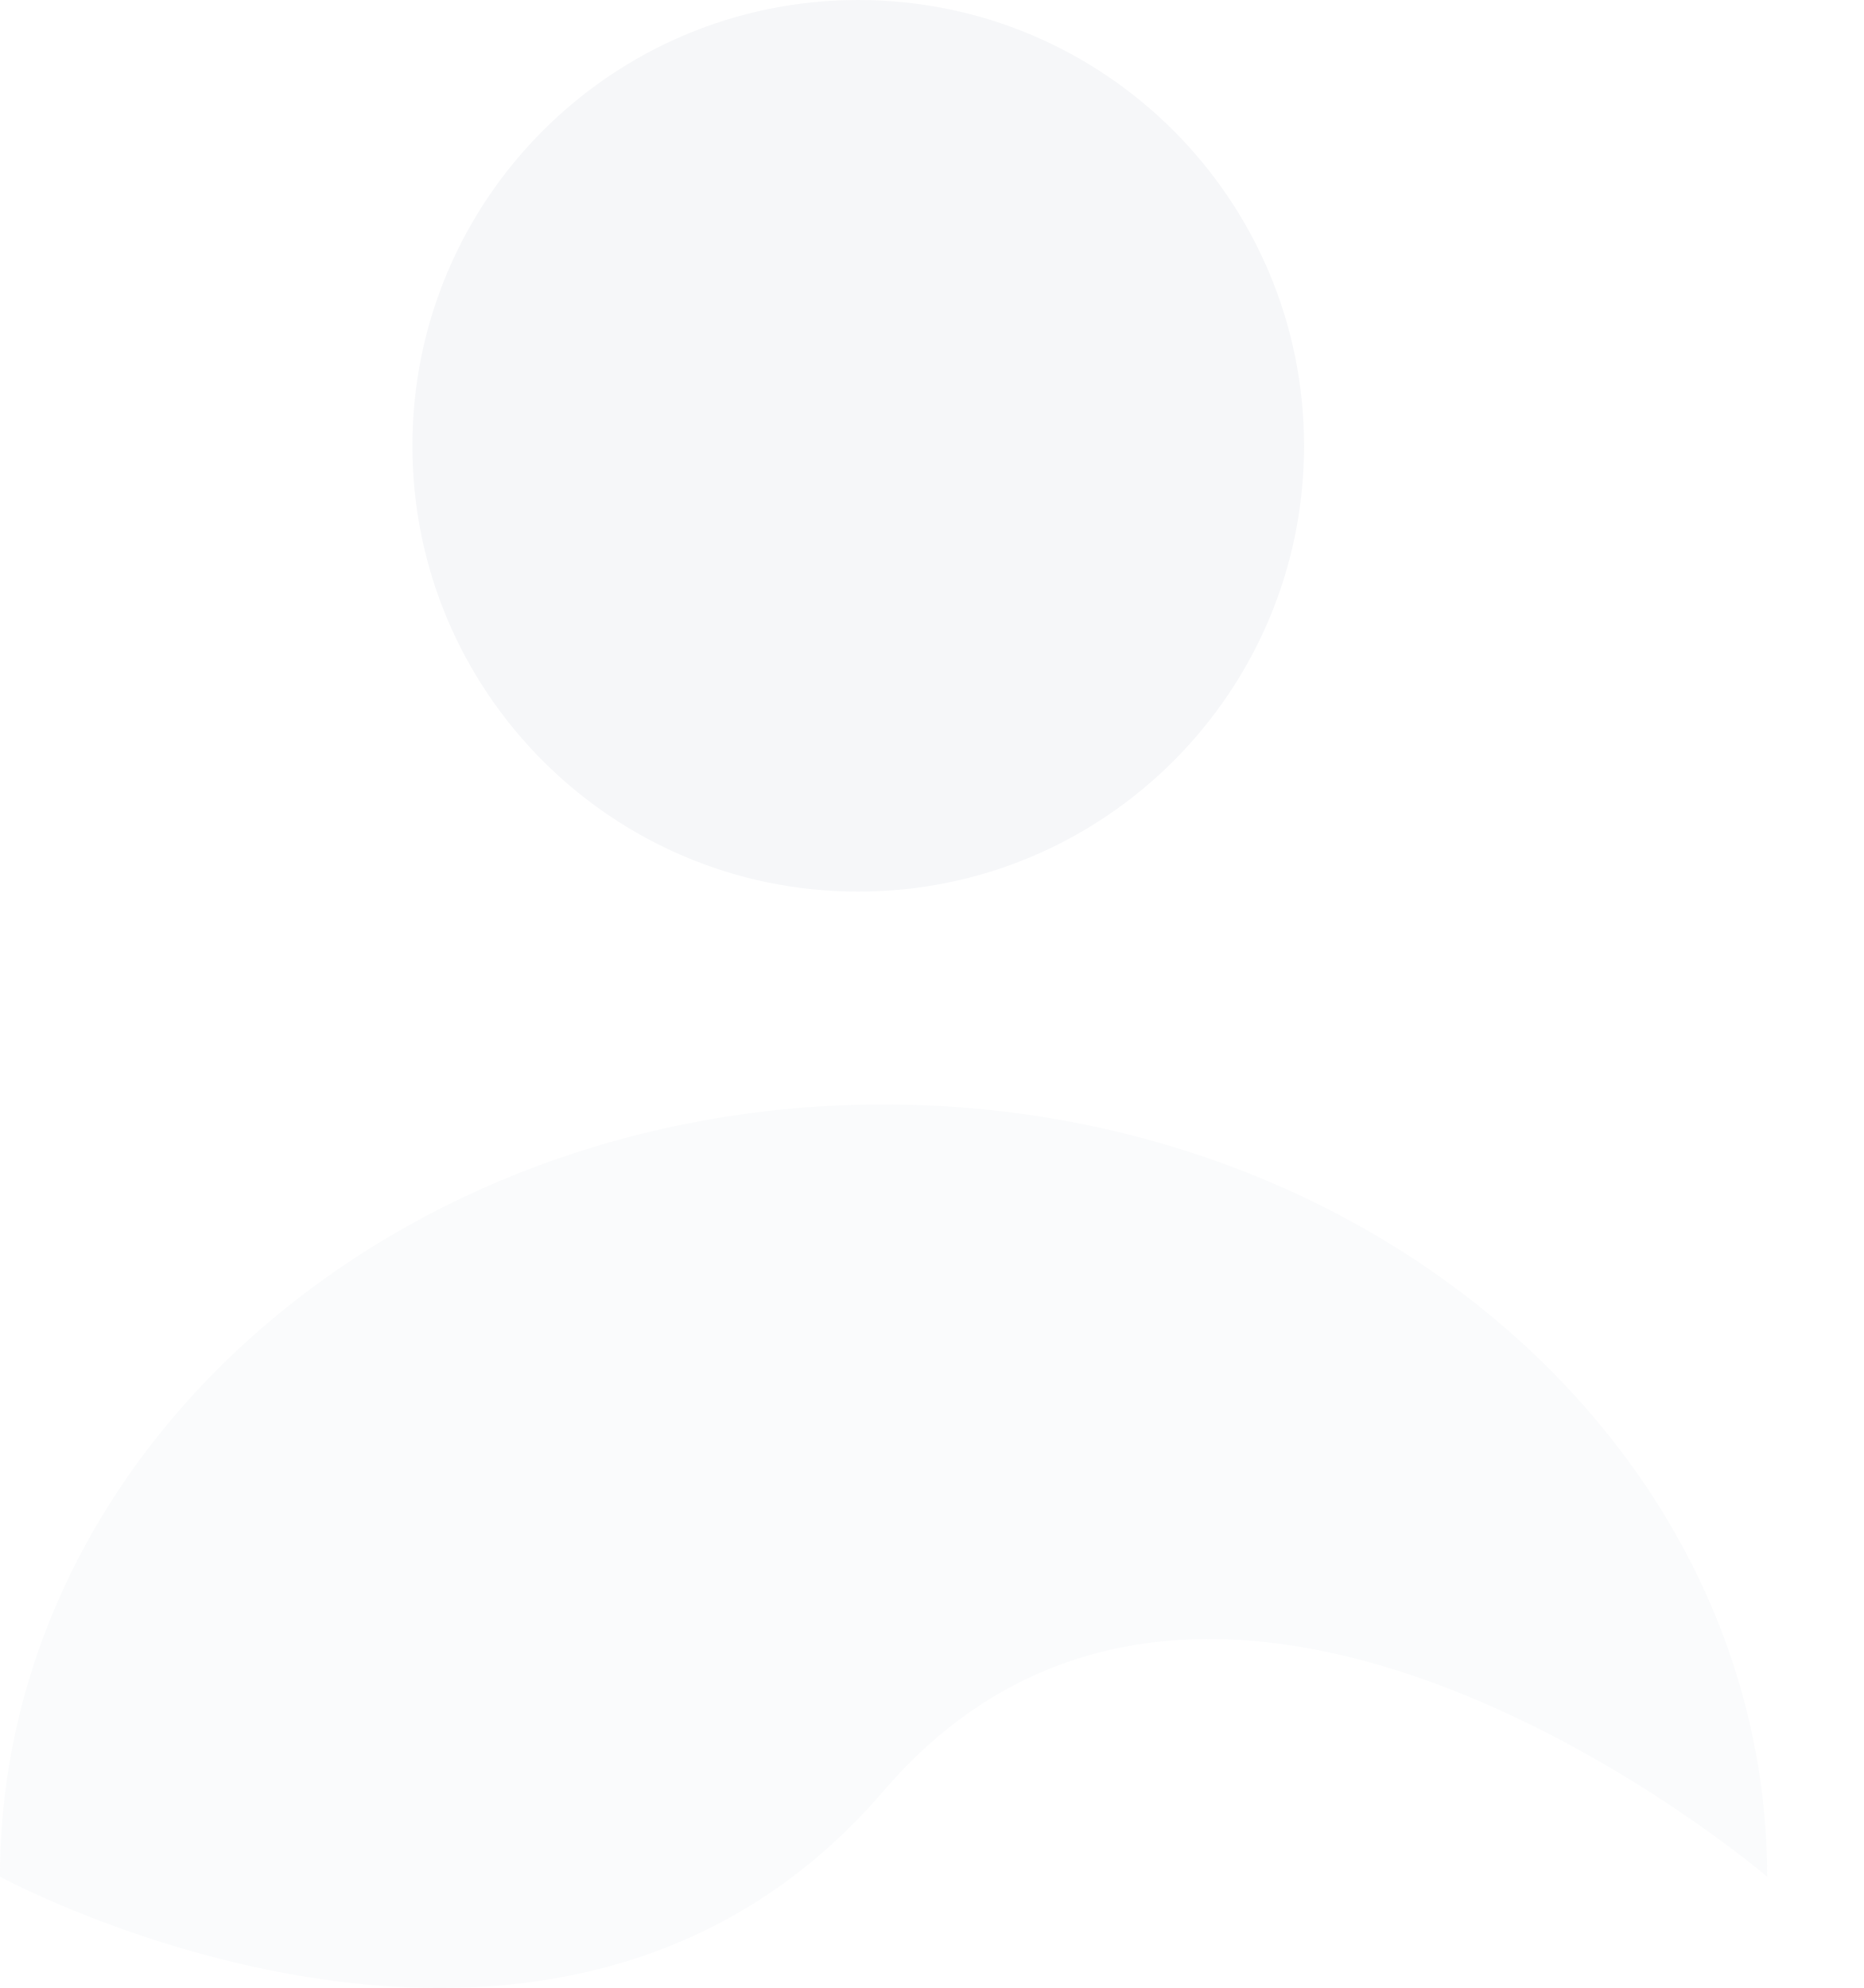
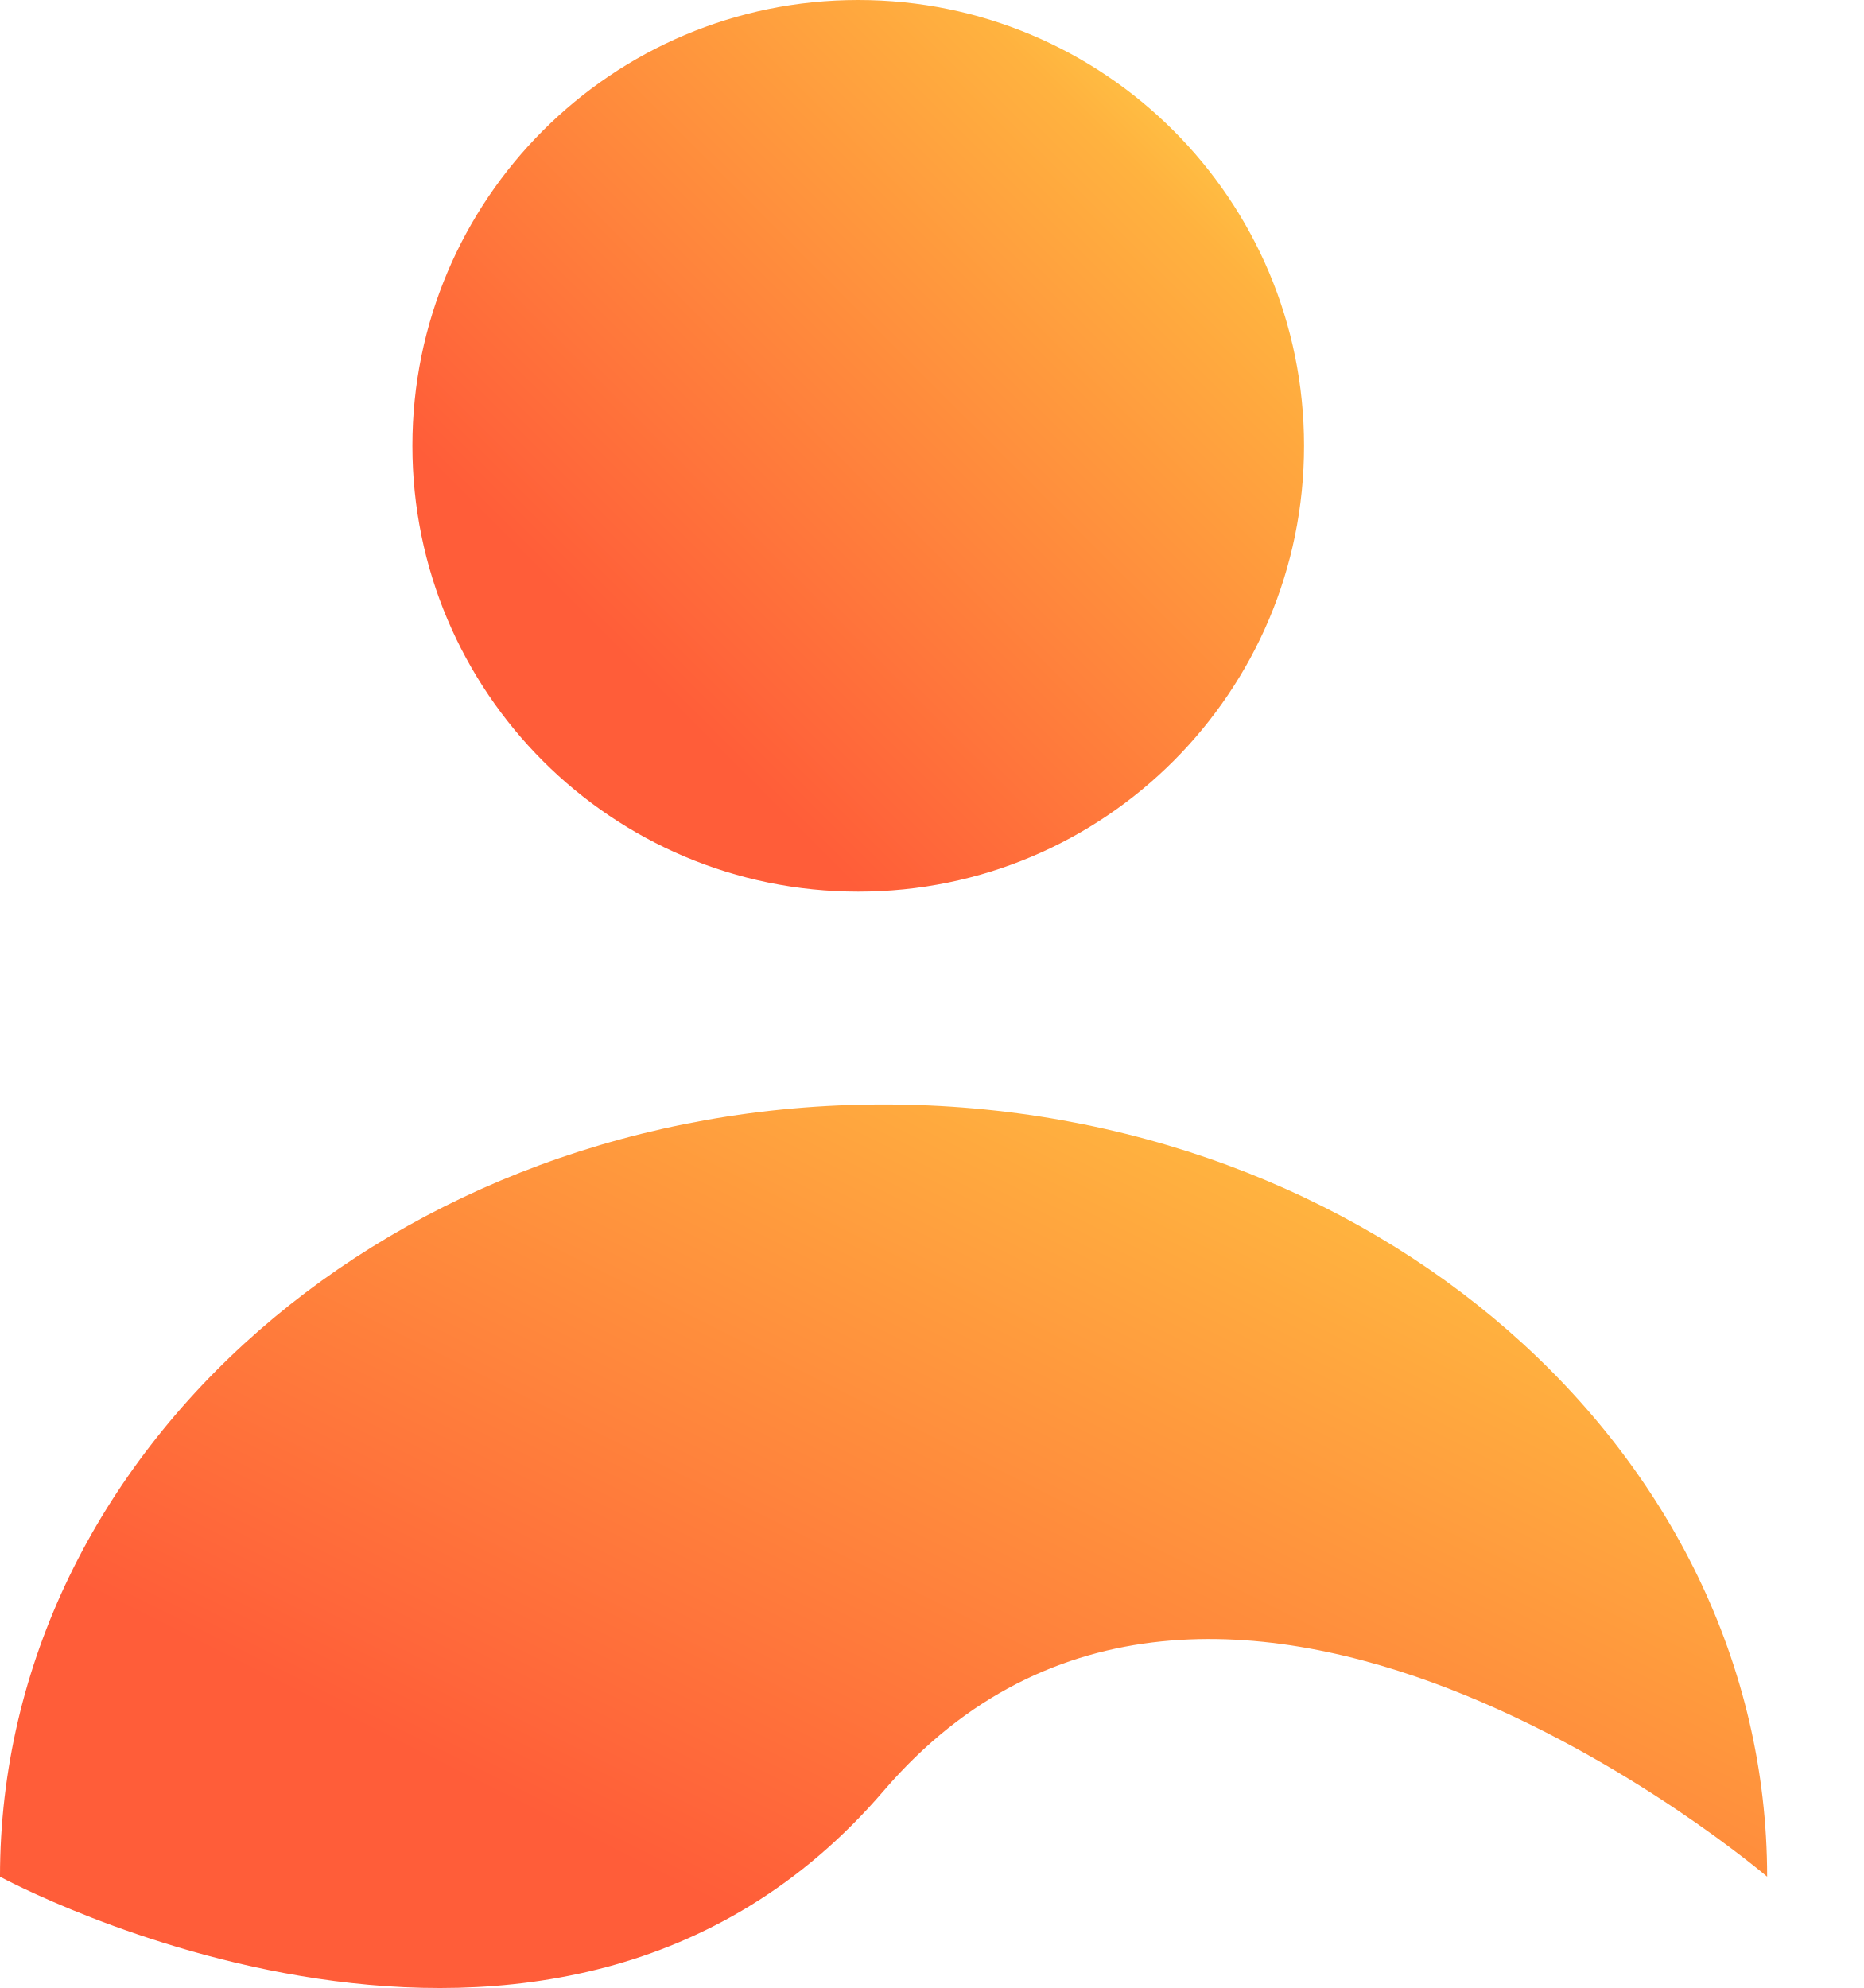
- <svg xmlns="http://www.w3.org/2000/svg" width="15" height="16" viewBox="0 0 15 16">
-   <g filter="url(#filter0_b_701_10171)">
-     <circle cx="6.907" cy="3.588" r="3.588" fill="#EAEBF0" fill-opacity="0.4" />
-     <path d="M7.111 8.889C3.184 8.889 -6.10352e-05 11.672 -6.10352e-05 15.104C-6.10352e-05 15.104 4.444 17.522 7.111 14.414C9.778 11.306 14.222 15.104 14.222 15.104C14.222 11.672 11.038 8.889 7.111 8.889Z" fill="#EAEBF0" fill-opacity="0.2" />
+ <svg xmlns="http://www.w3.org/2000/svg" width="15" height="16" viewBox="0 0 15 16" fill="none">
+   <g filter="url(#filter0_b_902_2418)">
+     <circle cx="6.907" cy="3.588" r="3.588" fill="url(#paint0_linear_902_2418)" />
+     <path d="M7.111 8.889C3.184 8.889 -6.10352e-05 11.672 -6.10352e-05 15.104C-6.10352e-05 15.104 4.444 17.522 7.111 14.414C9.778 11.306 14.222 15.104 14.222 15.104C14.222 11.672 11.038 8.889 7.111 8.889Z" fill="url(#paint1_linear_902_2418)" />
  </g>
  <defs>
-     <filter id="filter0_b_701_10171" x="-88.296" y="-88.296" width="190.814" height="192.591" filterUnits="userSpaceOnUse" color-interpolation-filters="sRGB">
+     <filter id="filter0_b_902_2418" x="-88.296" y="-88.296" width="190.814" height="192.591" filterUnits="userSpaceOnUse" color-interpolation-filters="sRGB">
      <feFlood flood-opacity="0" result="BackgroundImageFix" />
      <feGaussianBlur in="BackgroundImageFix" stdDeviation="44.148" />
-       <feComposite in2="SourceAlpha" operator="in" result="effect1_backgroundBlur_701_10171" />
-       <feBlend mode="normal" in="SourceGraphic" in2="effect1_backgroundBlur_701_10171" result="shape" />
+       <feComposite in2="SourceAlpha" operator="in" result="effect1_backgroundBlur_902_2418" />
+       <feBlend mode="normal" in="SourceGraphic" in2="effect1_backgroundBlur_902_2418" result="shape" />
    </filter>
+     <linearGradient id="paint0_linear_902_2418" x1="12.658" y1="1.425" x2="6.907" y2="7.176" gradientUnits="userSpaceOnUse">
+       <stop stop-color="#FFED52" />
+       <stop offset="0.302" stop-color="#FFB23F" />
+       <stop offset="1" stop-color="#FF5D39" />
+     </linearGradient>
+     <linearGradient id="paint1_linear_902_2418" x1="18.509" y1="10.301" x2="13.95" y2="19.42" gradientUnits="userSpaceOnUse">
+       <stop stop-color="#FFED52" />
+       <stop offset="0.302" stop-color="#FFB23F" />
+       <stop offset="1" stop-color="#FF5D39" />
+     </linearGradient>
  </defs>
</svg>
